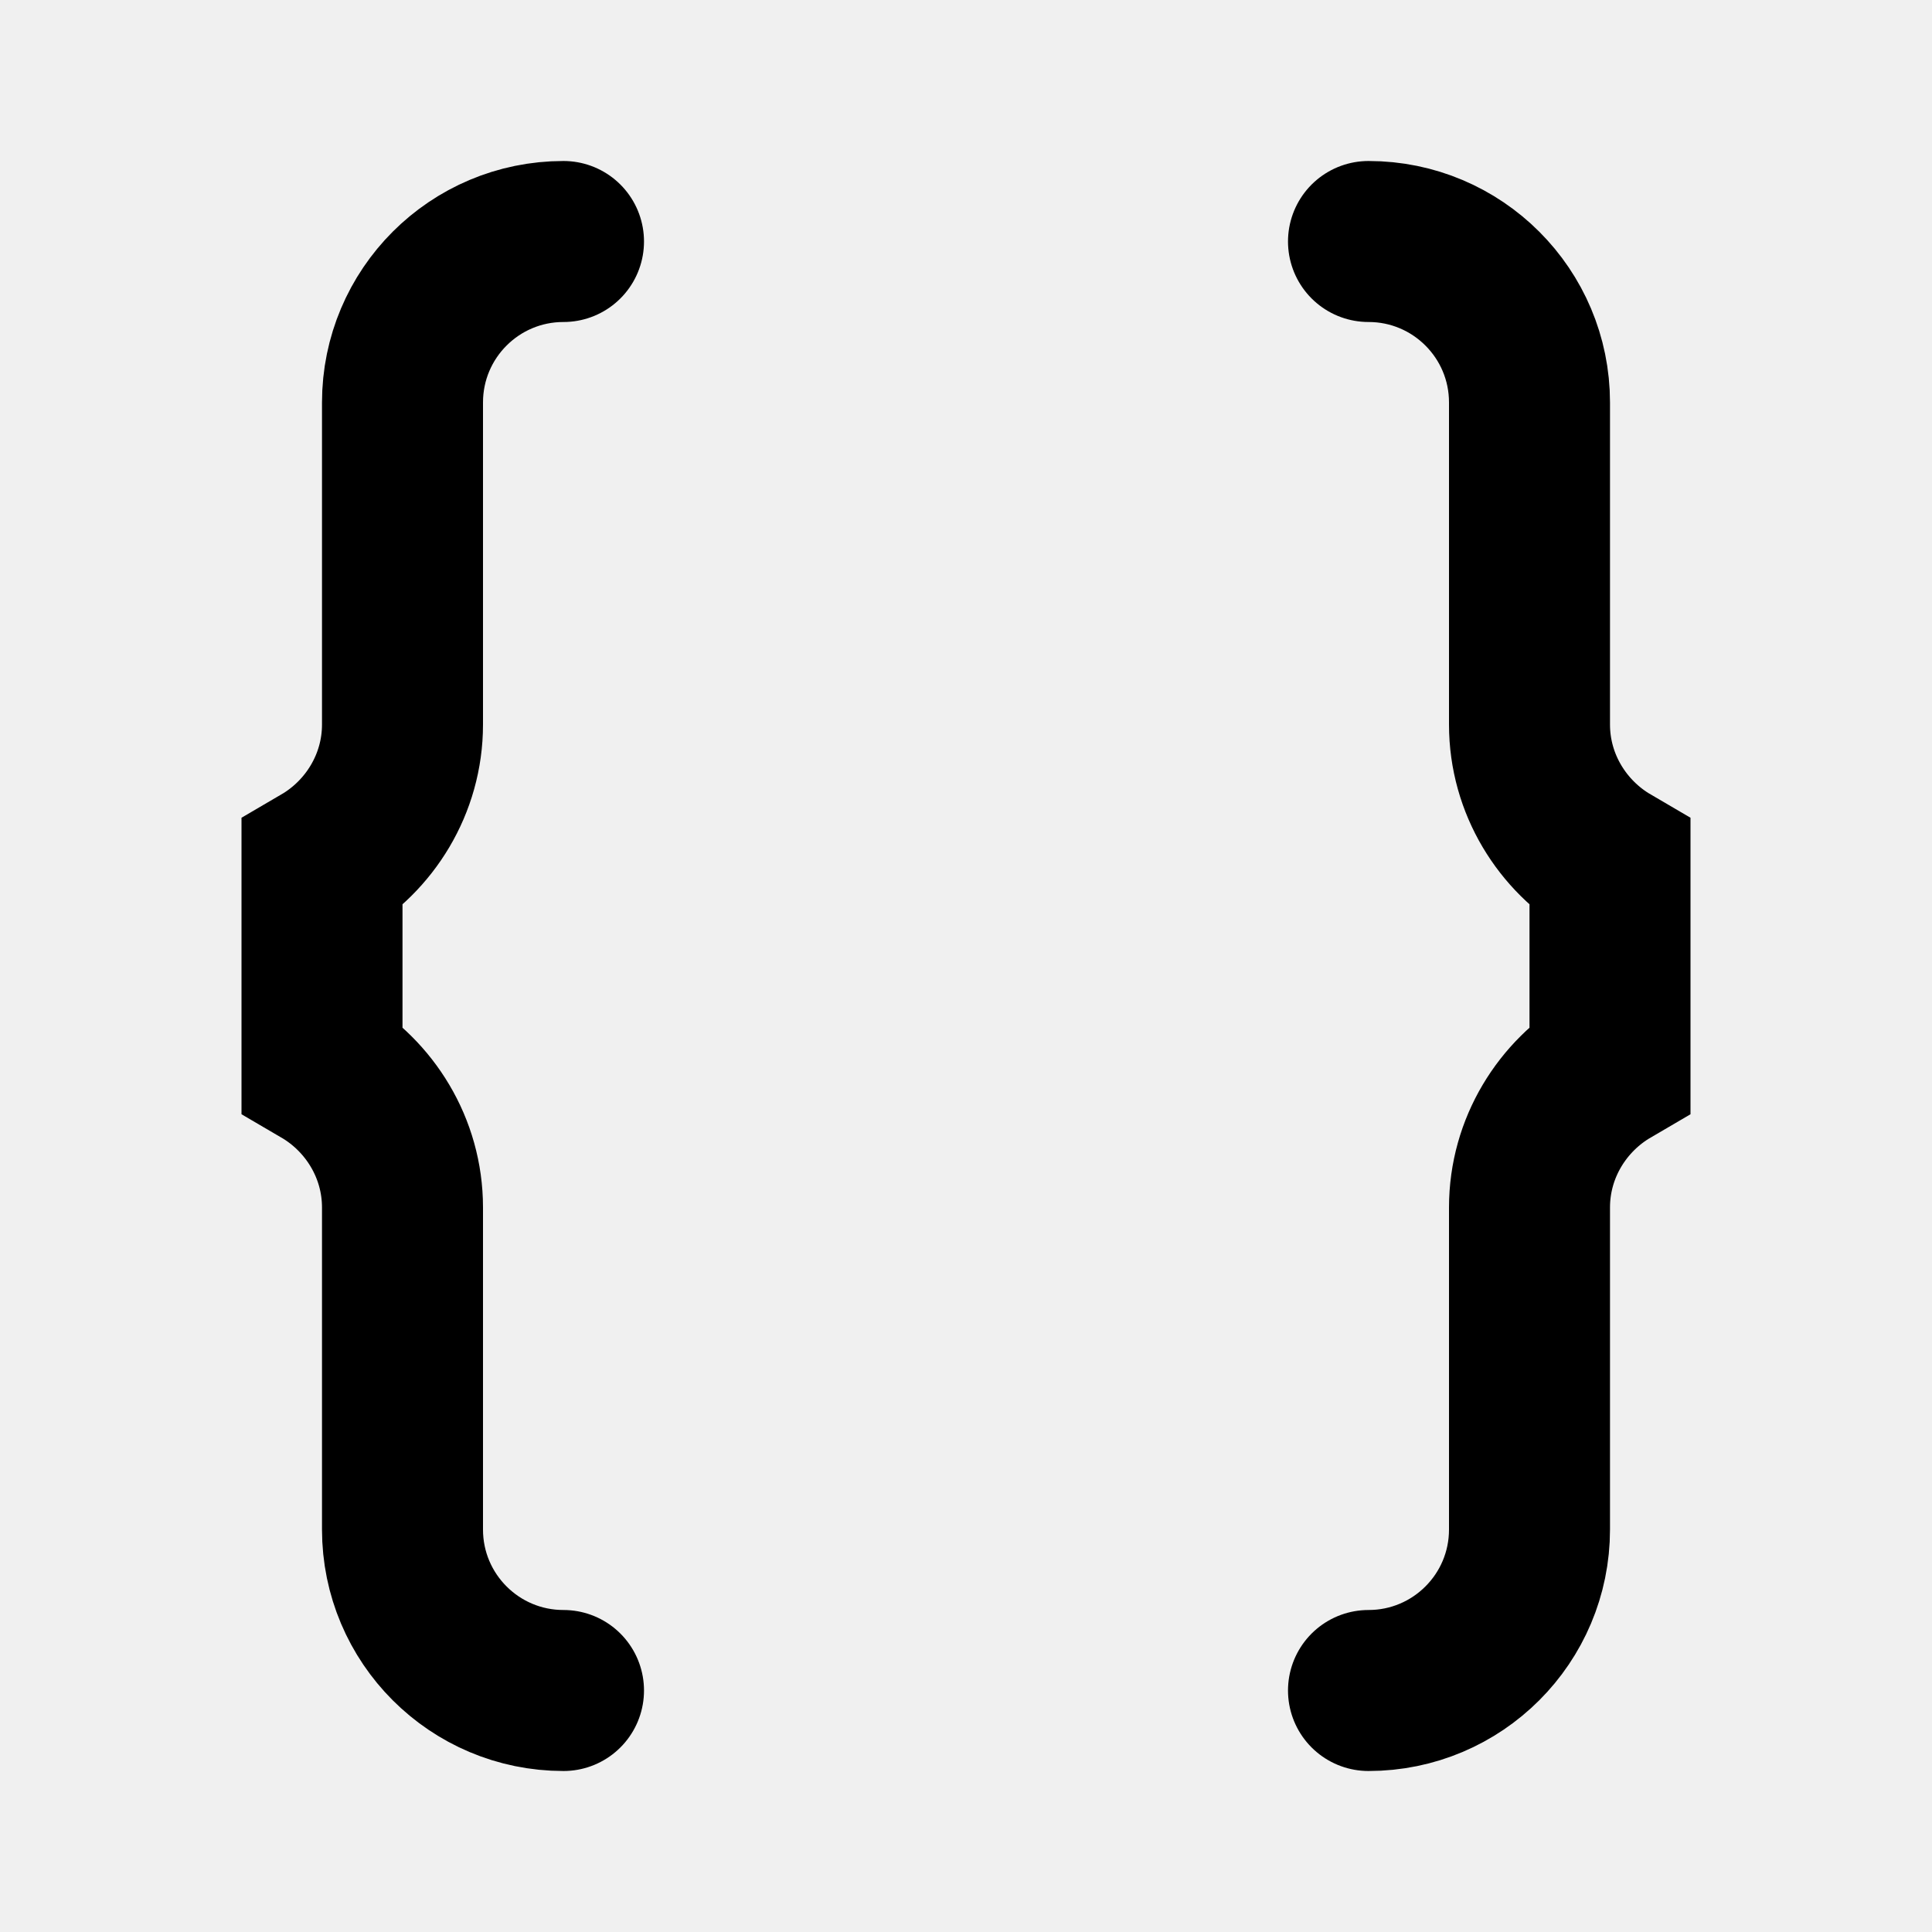
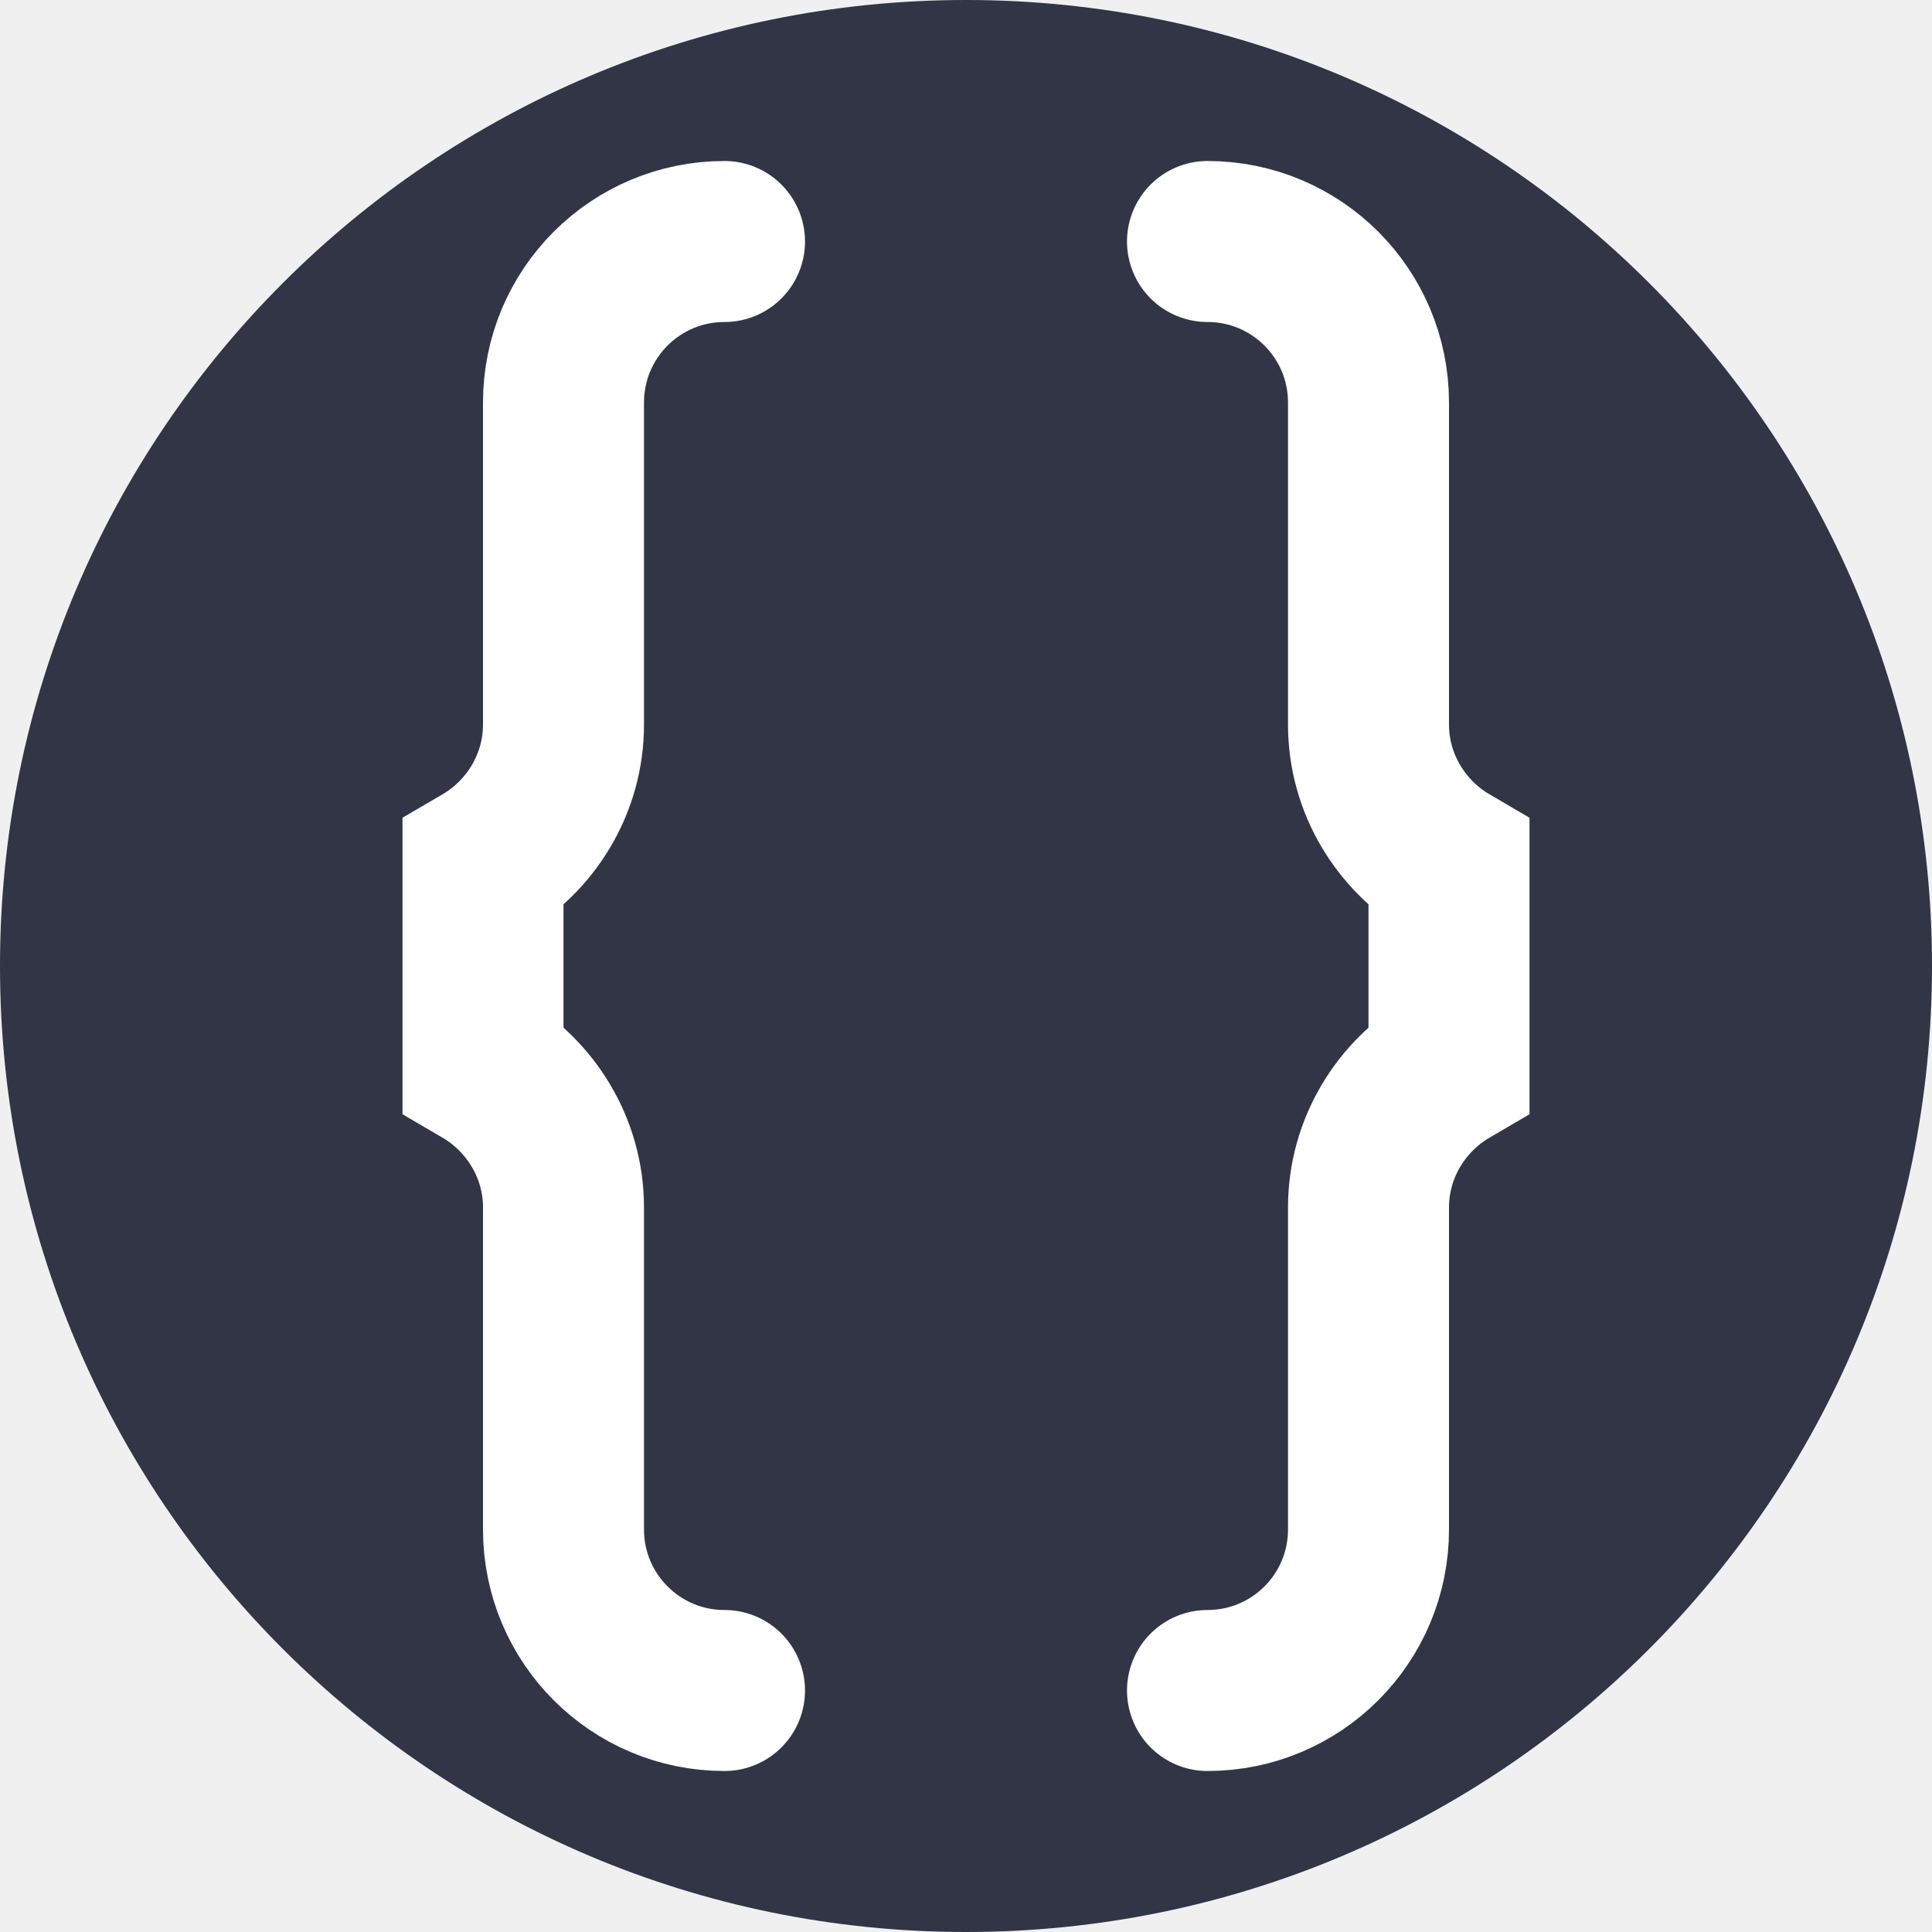
<svg xmlns="http://www.w3.org/2000/svg" width="24" height="24" viewBox="0 0 24 24" fill="none">
-   <path d="M7 3C5.895 3 5 3.895 5 5V9C5 9.741 4.59 10.387 4 10.732V13.268C4.59 13.613 5 14.259 5 15V19C5 20.105 5.895 21 7 21" stroke="currentColor" stroke-width="2" stroke-linecap="round" />
-   <path d="M17 3C18.105 3 19 3.895 19 5V9C19 9.741 19.41 10.387 20 10.732V13.268C19.41 13.613 19 14.259 19 15V19C19 20.105 18.105 21 17 21" stroke="currentColor" stroke-width="2" stroke-linecap="round" />
+   <circle cx="12" cy="12" r="12" fill="#323546" />
+   <path d="M7 3C5.895 3 5 3.895 5 5V9C5 9.741 4.59 10.387 4 10.732V13.268C4.59 13.613 5 14.259 5 15V19C5 20.105 5.895 21 7 21" stroke="#fff" stroke-width="2" stroke-linecap="round" transform="translate(2 0)" />
+   <path d="M17 3C18.105 3 19 3.895 19 5V9C19 9.741 19.41 10.387 20 10.732V13.268C19.41 13.613 19 14.259 19 15V19C19 20.105 18.105 21 17 21" stroke="#fff" stroke-width="2" stroke-linecap="round" transform="translate(-2 0)" />
</svg>
